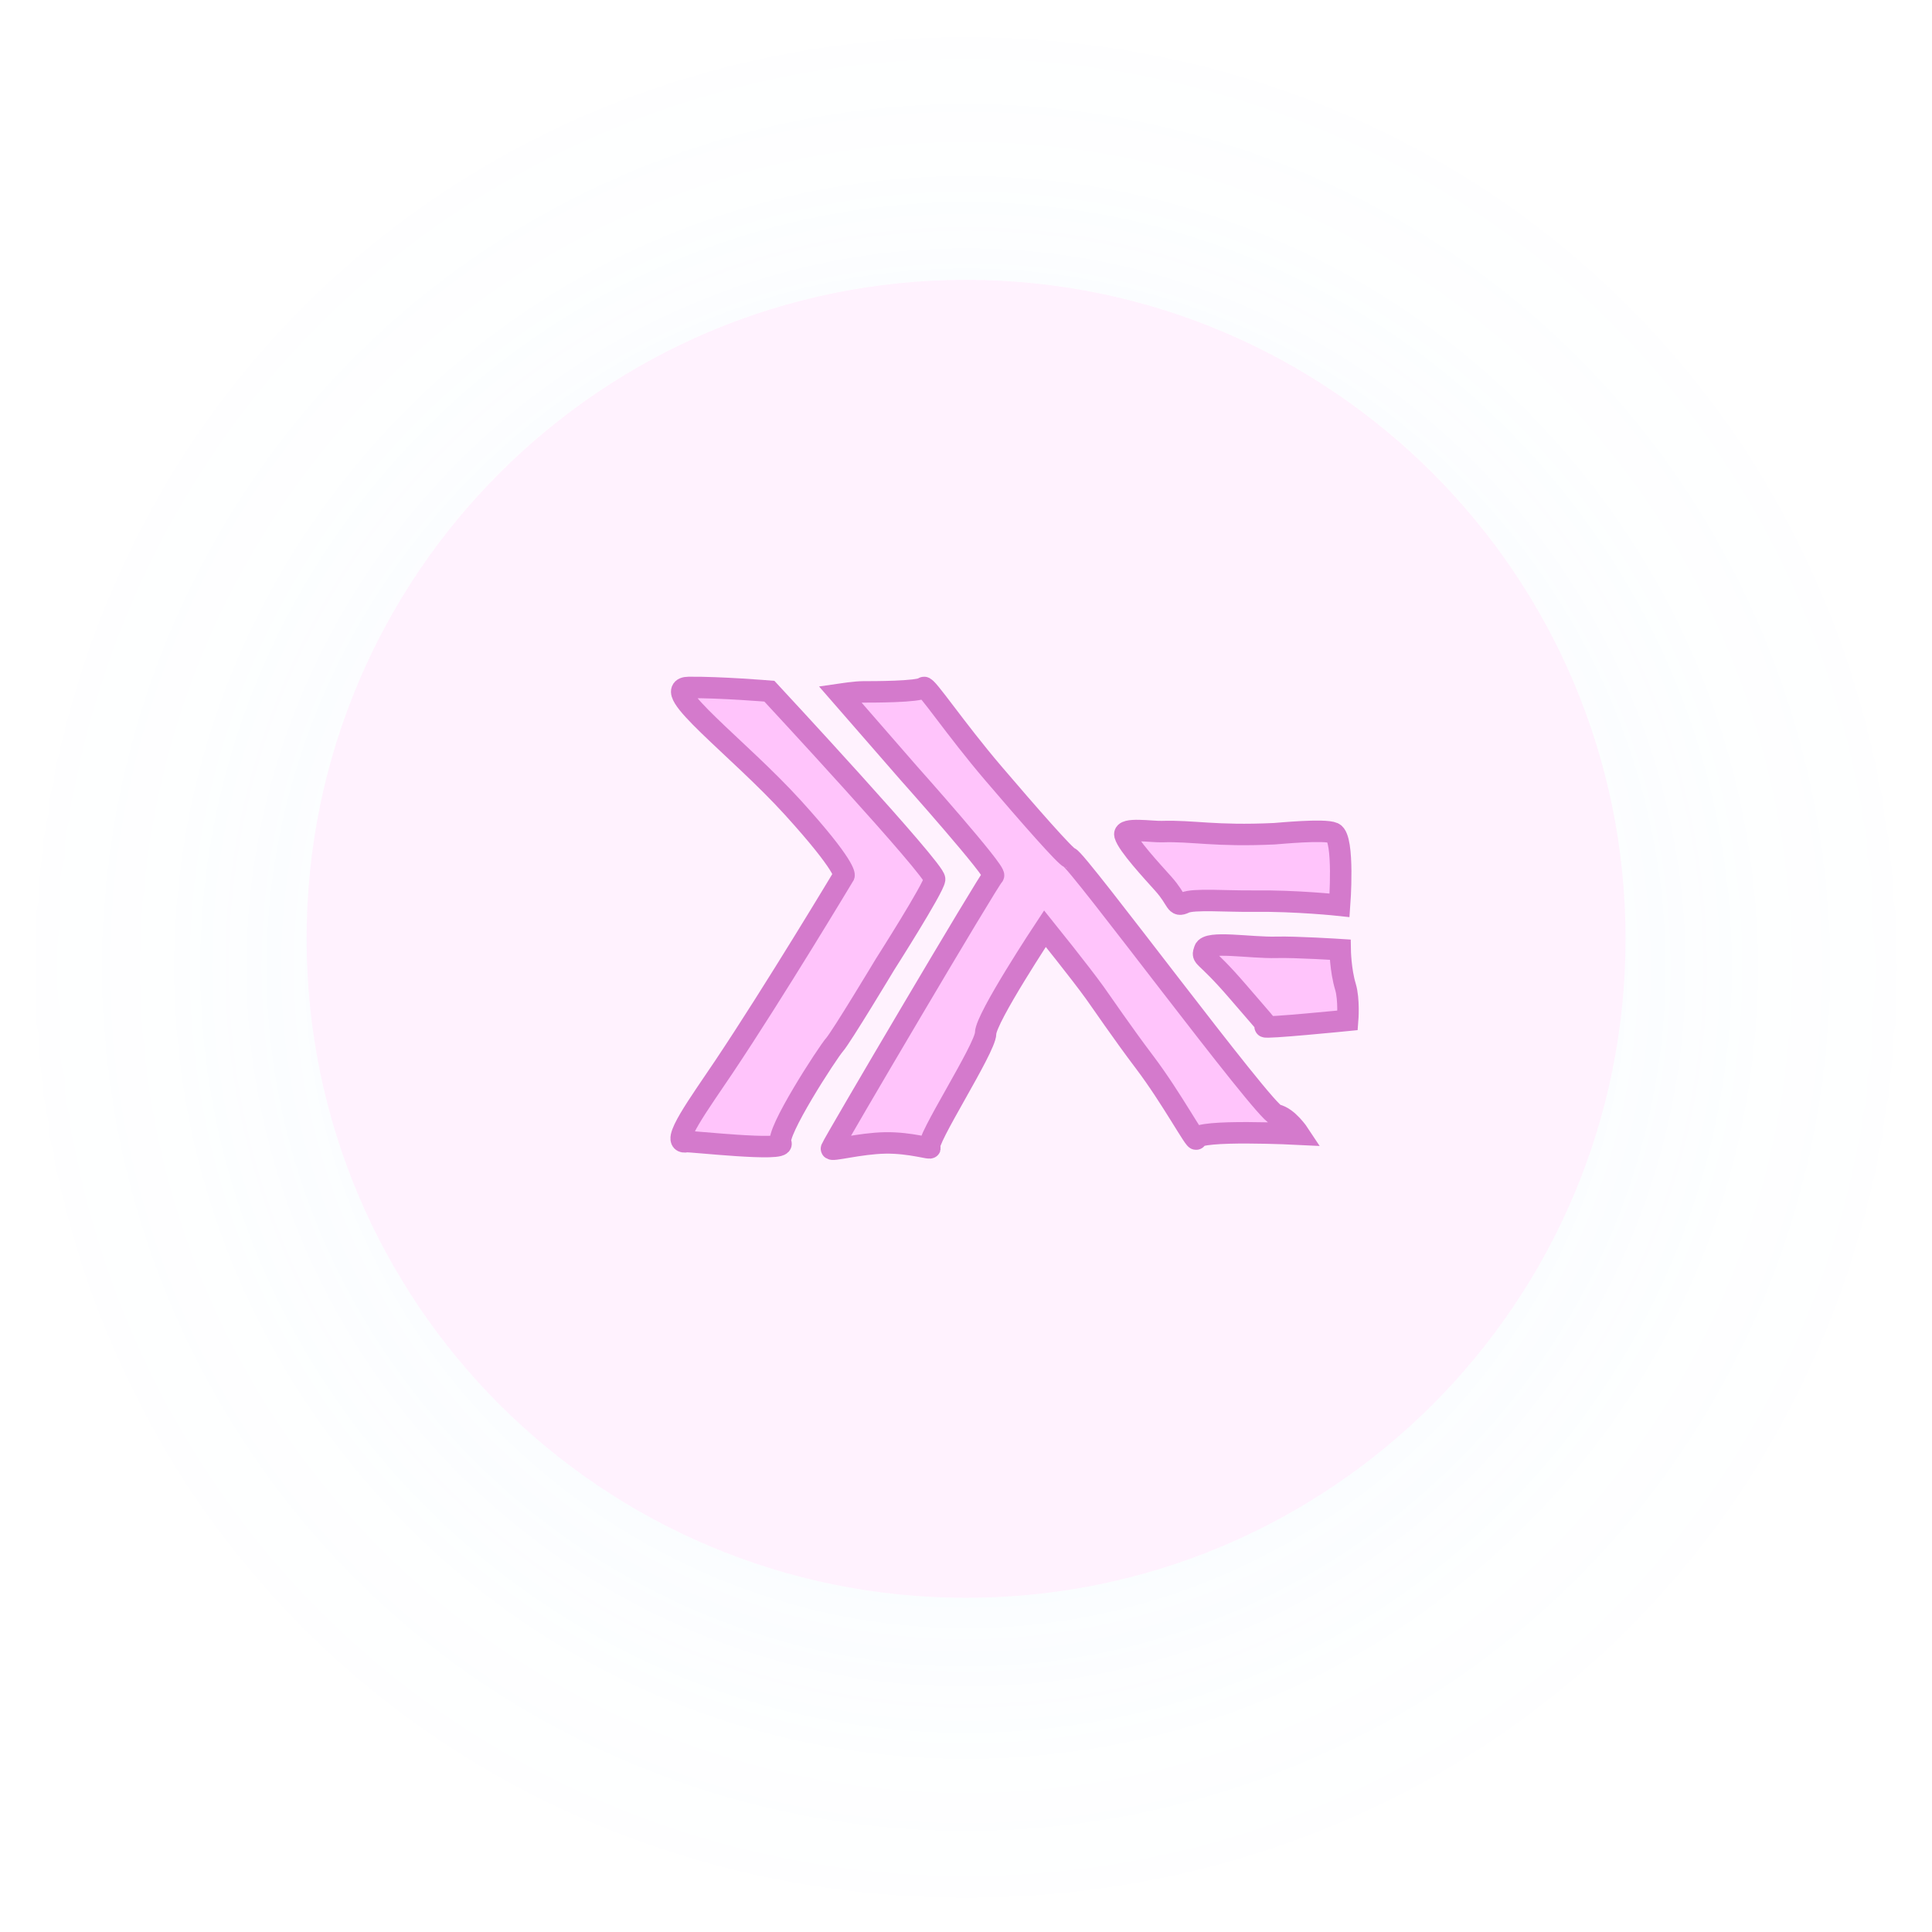
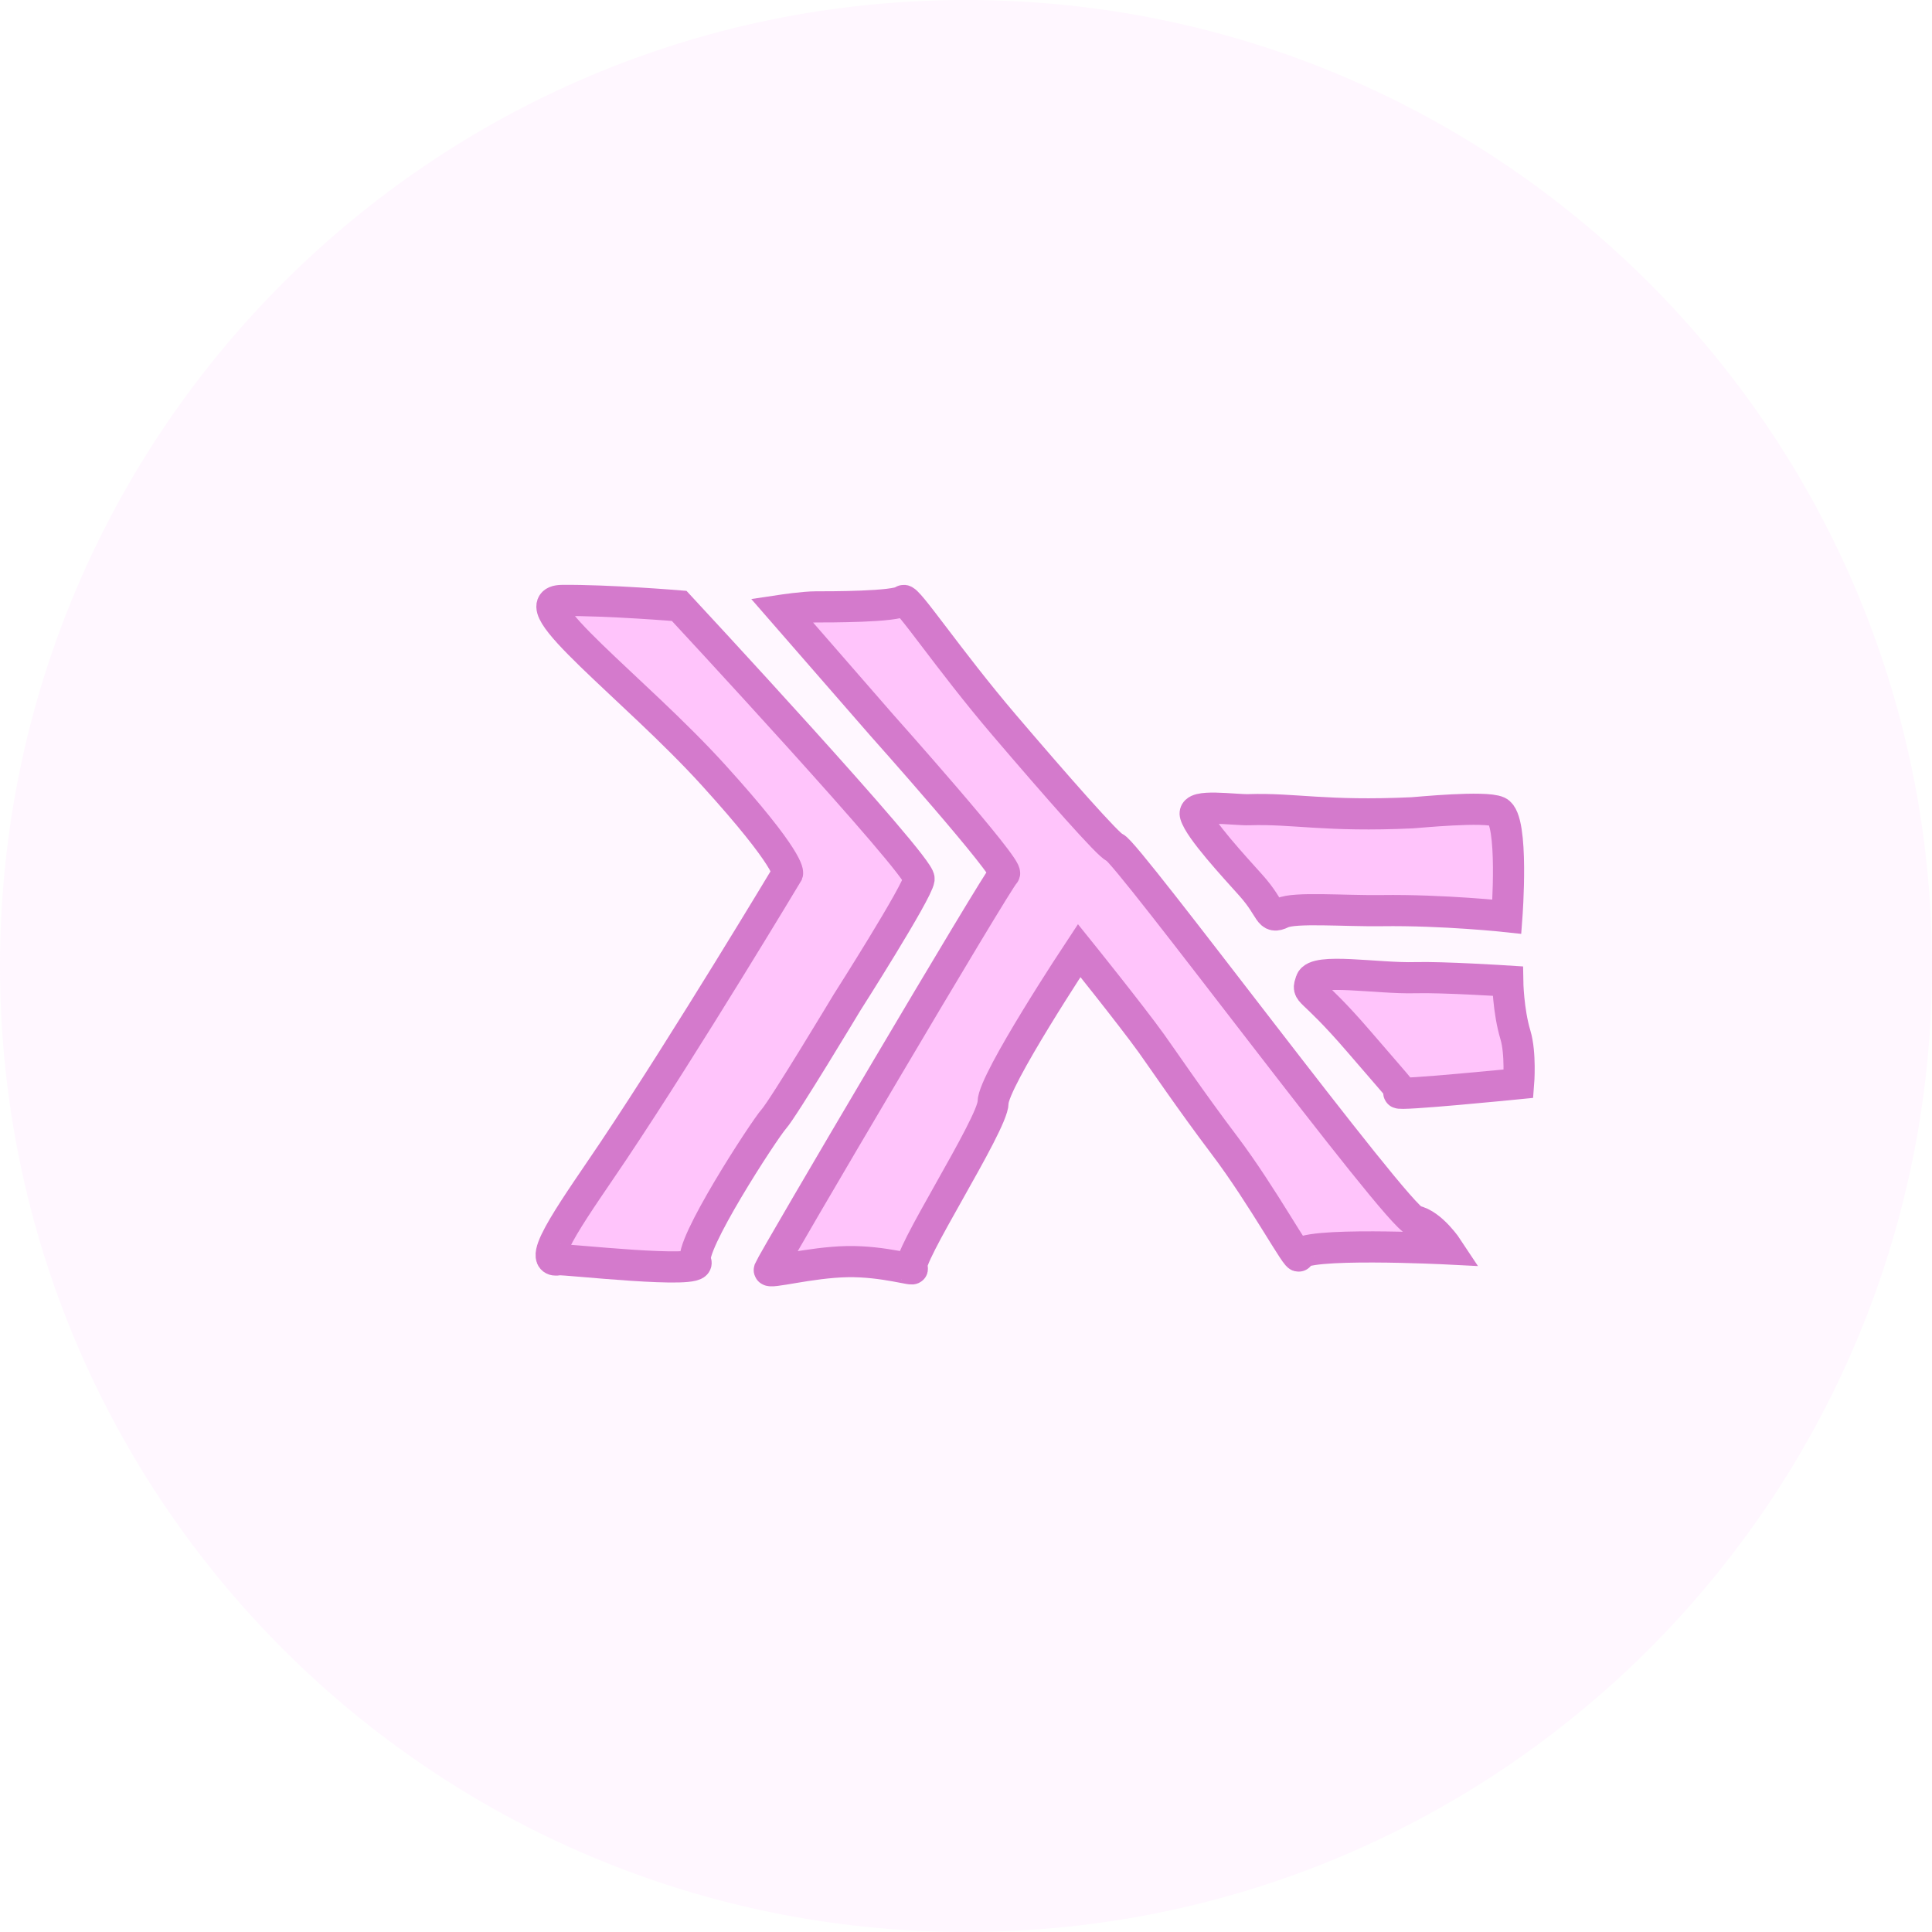
- <svg width="135" height="135" viewBox="0 0 135 135">
-   <defs>
-     <filter id="symbol-haskell-a" width="200%" height="200%" x="-50%" y="-50%" filterUnits="objectBoundingBox">
-       <feOffset dy="2" in="SourceAlpha" result="shadowOffsetOuter1" />
-       <feGaussianBlur in="shadowOffsetOuter1" result="shadowBlurOuter1" stdDeviation="11" />
-       <feColorMatrix in="shadowBlurOuter1" result="shadowMatrixOuter1" values="0 0 0 0 0.302   0 0 0 0 0.618   0 0 0 0 1  0 0 0 0.082 0" />
-       <feMerge>
-         <feMergeNode in="shadowMatrixOuter1" />
-         <feMergeNode in="SourceGraphic" />
-       </feMerge>
-     </filter>
-   </defs>
-   <g fill="none" fill-rule="evenodd" filter="url(#symbol-haskell-a)" transform="translate(21.3 18.9)">
-     <path fill="#FFF2FE" d="M46.205,92.748 C71.655,92.748 92.285,72.133 92.285,46.702 C92.285,21.271 71.655,0.655 46.205,0.655 C20.756,0.655 0.125,21.271 0.125,46.702 C0.125,72.133 20.756,92.748 46.205,92.748 Z" />
-     <path fill="#FFC4FB" stroke="#D47ACC" stroke-width="1.5" d="M26.824,29.136 C29.021,29.113 32.461,29.398 32.461,29.398 C32.461,29.398 44.088,41.915 44.009,42.544 C43.931,43.173 40.538,48.493 40.538,48.493 C40.538,48.493 37.486,53.57 37.016,54.098 C36.546,54.626 32.84,60.321 33.259,60.978 C33.653,61.596 26.905,60.824 26.667,60.873 C25.406,61.13 27.645,58.1 29.294,55.634 C32.837,50.337 37.677,42.268 37.677,42.268 C37.677,42.268 37.871,41.684 34.097,37.527 C30.323,33.371 24.627,29.16 26.824,29.136 Z" />
-     <path fill="#FFC4FB" stroke="#D47ACC" stroke-width="1.5" d="M39.041 29.446C39.617 29.446 42.912 29.454 43.253 29.141 43.43 28.979 45.42 31.986 48.106 35.133 50.61 38.069 53.169 40.976 53.424 41.027 53.953 41.132 67.057 58.842 67.871 58.999 68.686 59.155 69.473 60.352 69.473 60.352 69.473 60.352 62.292 59.989 62.292 60.669 62.292 61.039 60.579 57.835 58.693 55.341 57.109 53.247 55.658 51.104 55.191 50.457 54.169 49.038 51.717 45.991 51.717 45.991 51.717 45.991 47.571 52.253 47.571 53.3 47.571 54.348 43.279 60.939 43.671 61.279 43.864 61.448 42.326 60.932 40.56 60.963 38.755 60.994 36.72 61.569 36.8 61.357 36.957 60.939 47.827 42.501 48.116 42.29 48.406 42.079 42.213 35.137 42.213 35.137L37.396 29.607C37.396 29.607 38.465 29.446 39.041 29.446zM59.983 42.85C59.19 41.963 57.497 40.143 57.305 39.443 57.16 38.914 59.188 39.231 59.887 39.208 62.08 39.137 63.558 39.552 67.748 39.357 67.976 39.347 71.251 39.018 71.874 39.306 72.657 39.67 72.304 44.356 72.304 44.356 72.304 44.356 69.254 44.027 66.267 44.067 64.449 44.091 62.087 43.893 61.484 44.18 60.801 44.505 61.029 44.019 59.983 42.85zM65.193 50.384C62.761 47.557 62.661 48.126 62.87 47.466 63.078 46.805 66.068 47.346 67.895 47.295 69.204 47.258 72.344 47.458 72.344 47.458 72.344 47.458 72.365 48.89 72.714 50.047 72.984 50.942 72.867 52.397 72.867 52.397 72.867 52.397 66.974 52.985 67.104 52.836 67.233 52.687 67.625 53.211 65.193 50.384z" />
+ <svg width="200" height="200" viewBox="0 0 200 200">
+   <g fill="none" fill-rule="evenodd">
+     <path fill="#FFC4FA" fill-opacity=".148" d="M100,200 C155.228,200 200,155.228 200,100 C200,44.772 155.228,-1.42108547e-14 100,-1.42108547e-14 C44.772,-1.42108547e-14 0,44.772 0,100 C0,155.228 44.772,200 100,200 Z" />
+     <path fill="#FFC4FB" stroke="#D47ACC" stroke-width="3.226" d="M58.186,62.158 C62.912,62.108 70.309,62.722 70.309,62.722 C70.309,62.722 95.312,89.639 95.144,90.993 C94.975,92.346 87.679,103.785 87.679,103.785 C87.679,103.785 81.116,114.705 80.105,115.84 C79.093,116.974 71.125,129.223 72.026,130.636 C72.873,131.964 58.361,130.305 57.849,130.409 C55.136,130.962 59.952,124.446 63.499,119.143 C71.118,107.752 81.527,90.399 81.527,90.399 C81.527,90.399 81.944,89.142 73.827,80.204 C65.711,71.266 53.46,62.209 58.186,62.158 Z" />
+     <path fill="#FFC4FB" stroke="#D47ACC" stroke-width="3.226" d="M84.459 62.825C85.697 62.825 92.785 62.841 93.518 62.169 93.897 61.821 98.178 68.286 103.953 75.055 109.339 81.369 114.843 87.62 115.391 87.729 116.527 87.956 144.708 126.042 146.46 126.379 148.212 126.716 149.904 129.29 149.904 129.29 149.904 129.29 134.462 128.508 134.462 129.971 134.462 130.766 130.778 123.877 126.722 118.514 123.315 114.009 120.194 109.402 119.191 108.009 116.993 104.958 111.718 98.405 111.718 98.405 111.718 98.405 102.804 111.871 102.804 114.124 102.804 116.378 93.573 130.552 94.415 131.284 94.832 131.646 91.524 130.536 87.727 130.603 83.845 130.671 79.469 131.906 79.639 131.451 79.976 130.552 103.353 90.9 103.976 90.446 104.599 89.992 91.281 75.063 91.281 75.063L80.921 63.17C80.921 63.17 83.22 62.825 84.459 62.825zM129.496 91.651C127.79 89.743 124.15 85.828 123.736 84.323 123.424 83.187 127.786 83.867 129.288 83.819 134.006 83.666 137.183 84.557 146.195 84.14 146.686 84.117 153.729 83.409 155.067 84.03 156.752 84.811 155.992 94.89 155.992 94.89 155.992 94.89 149.433 94.181 143.01 94.268 139.1 94.32 134.021 93.893 132.724 94.511 131.254 95.21 131.744 94.164 129.496 91.651zM140.7 107.852C135.469 101.773 135.254 102.997 135.703 101.577 136.153 100.156 142.582 101.32 146.51 101.209 149.327 101.129 156.079 101.561 156.079 101.561 156.079 101.561 156.124 104.639 156.874 107.128 157.455 109.052 157.204 112.183 157.204 112.183 157.204 112.183 144.531 113.447 144.809 113.126 145.088 112.805 145.931 113.932 140.7 107.852z" />
  </g>
</svg>
